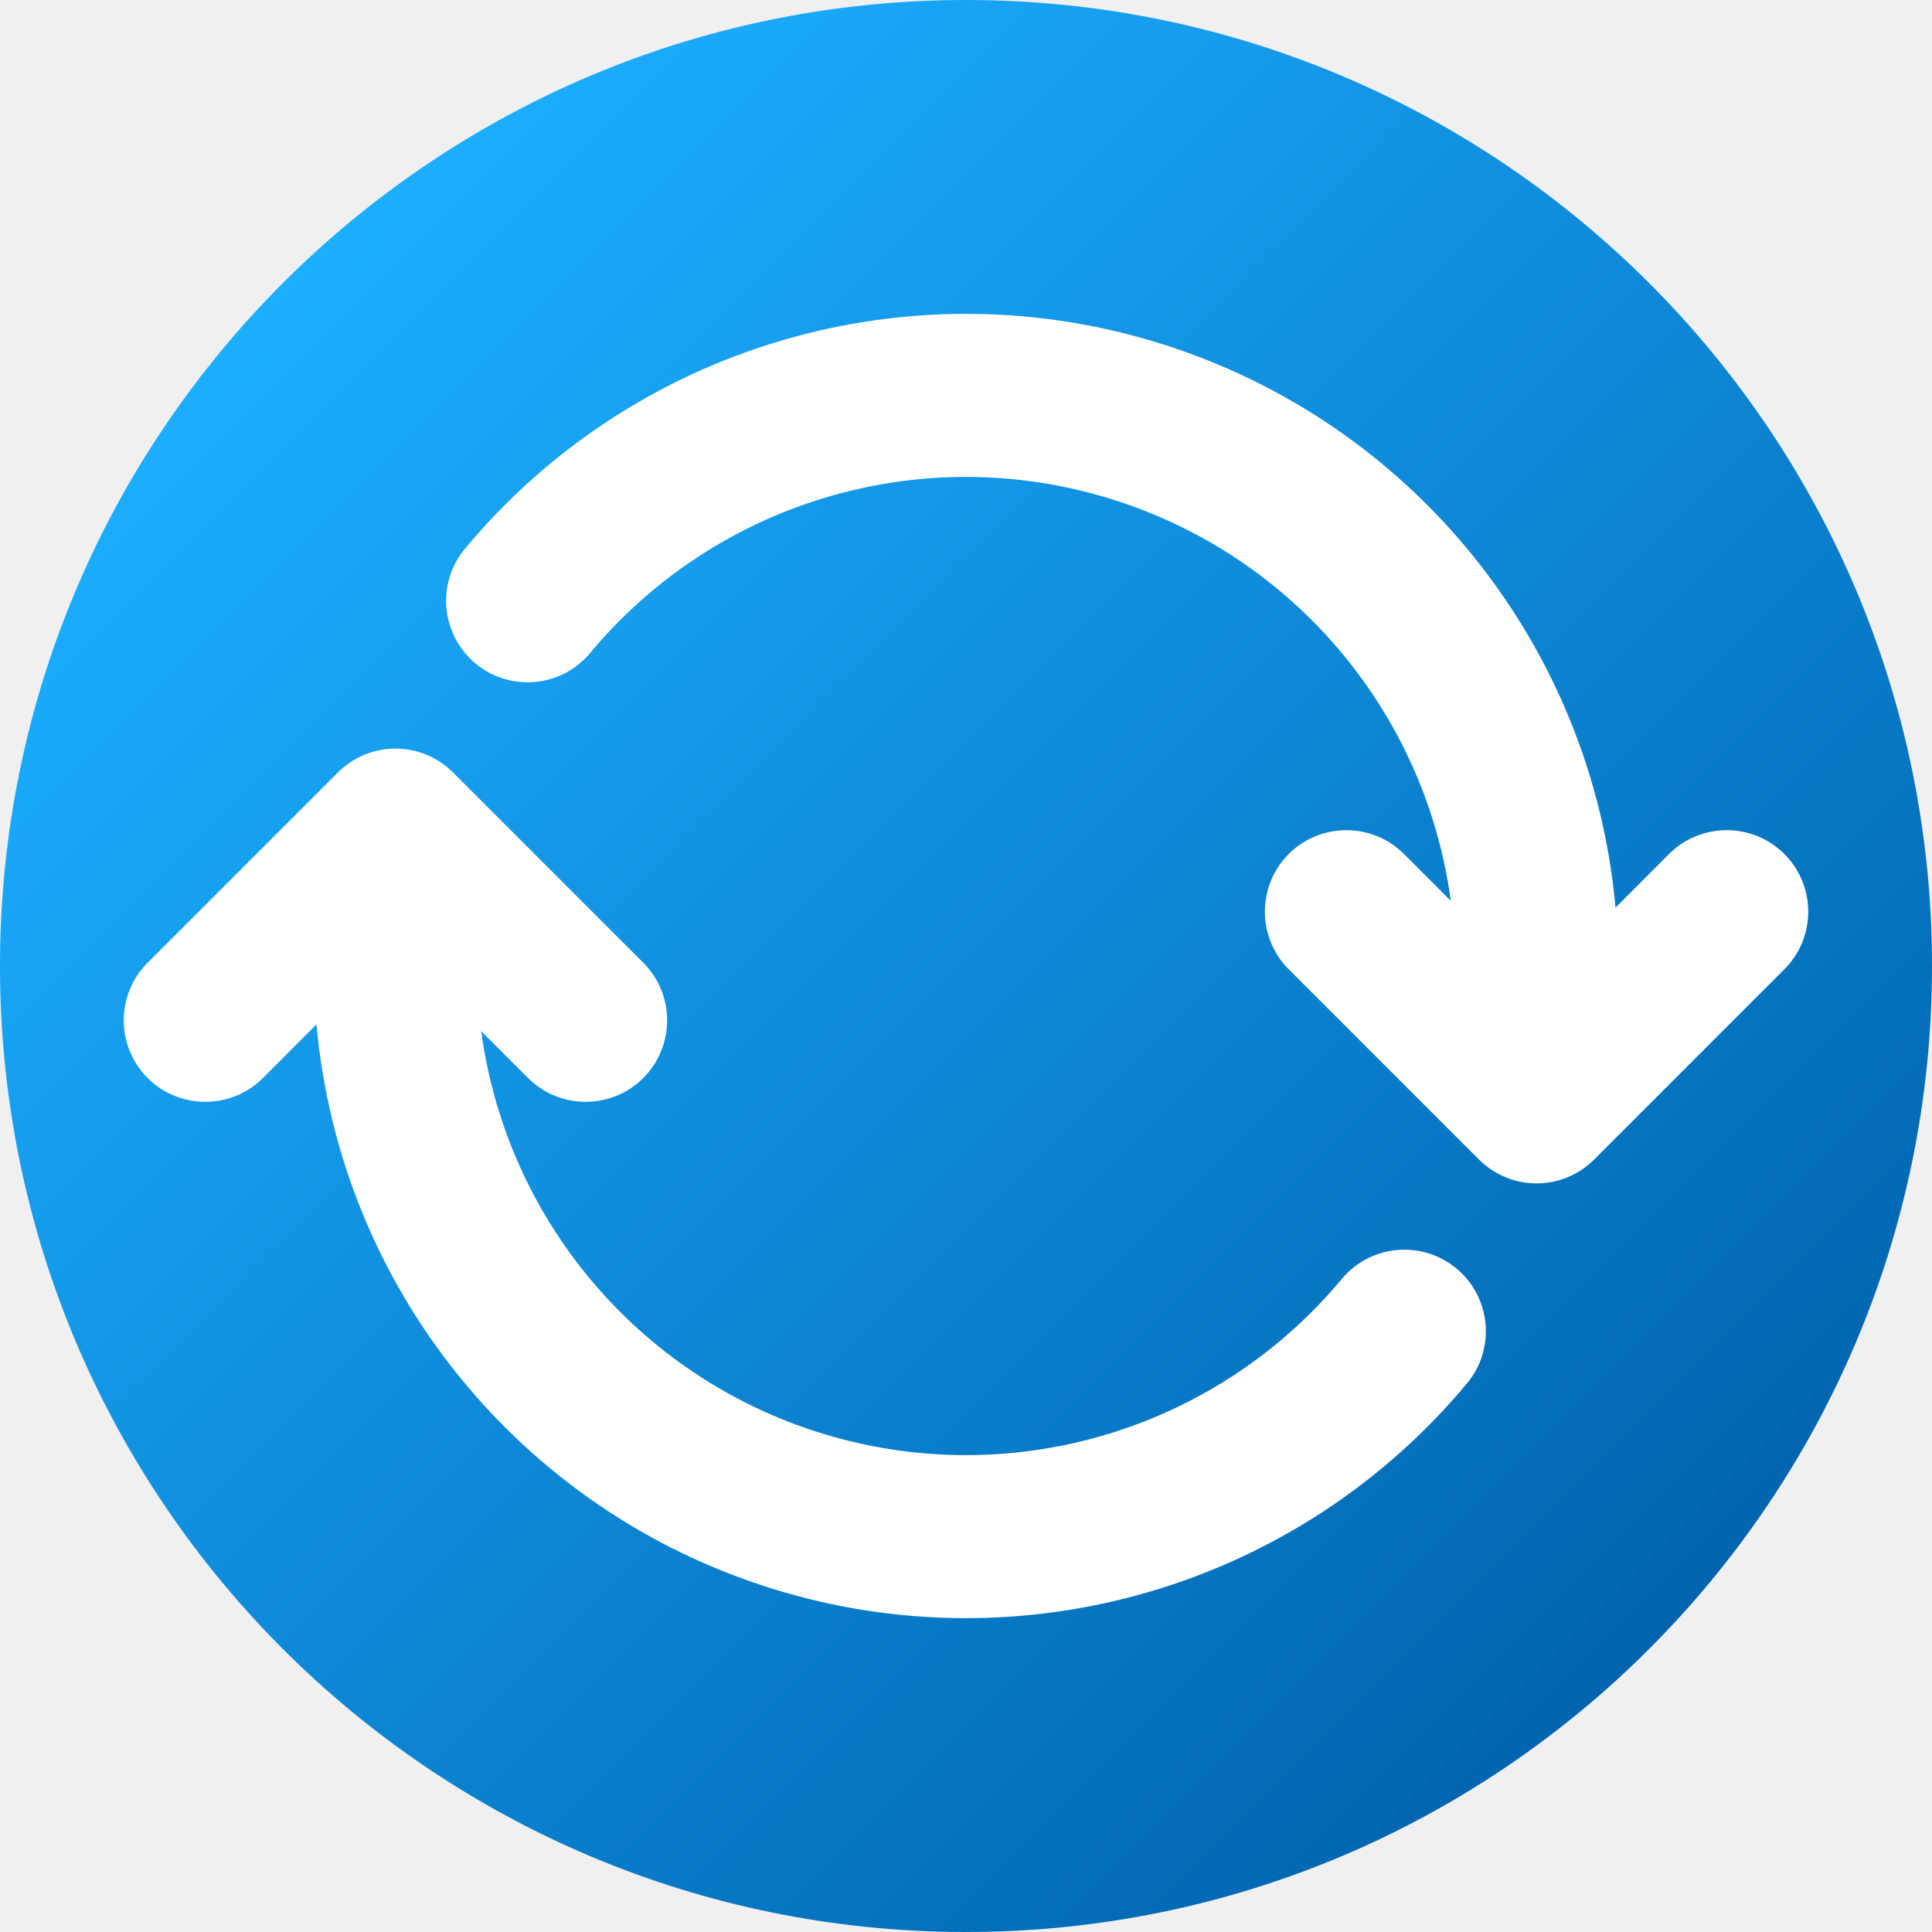
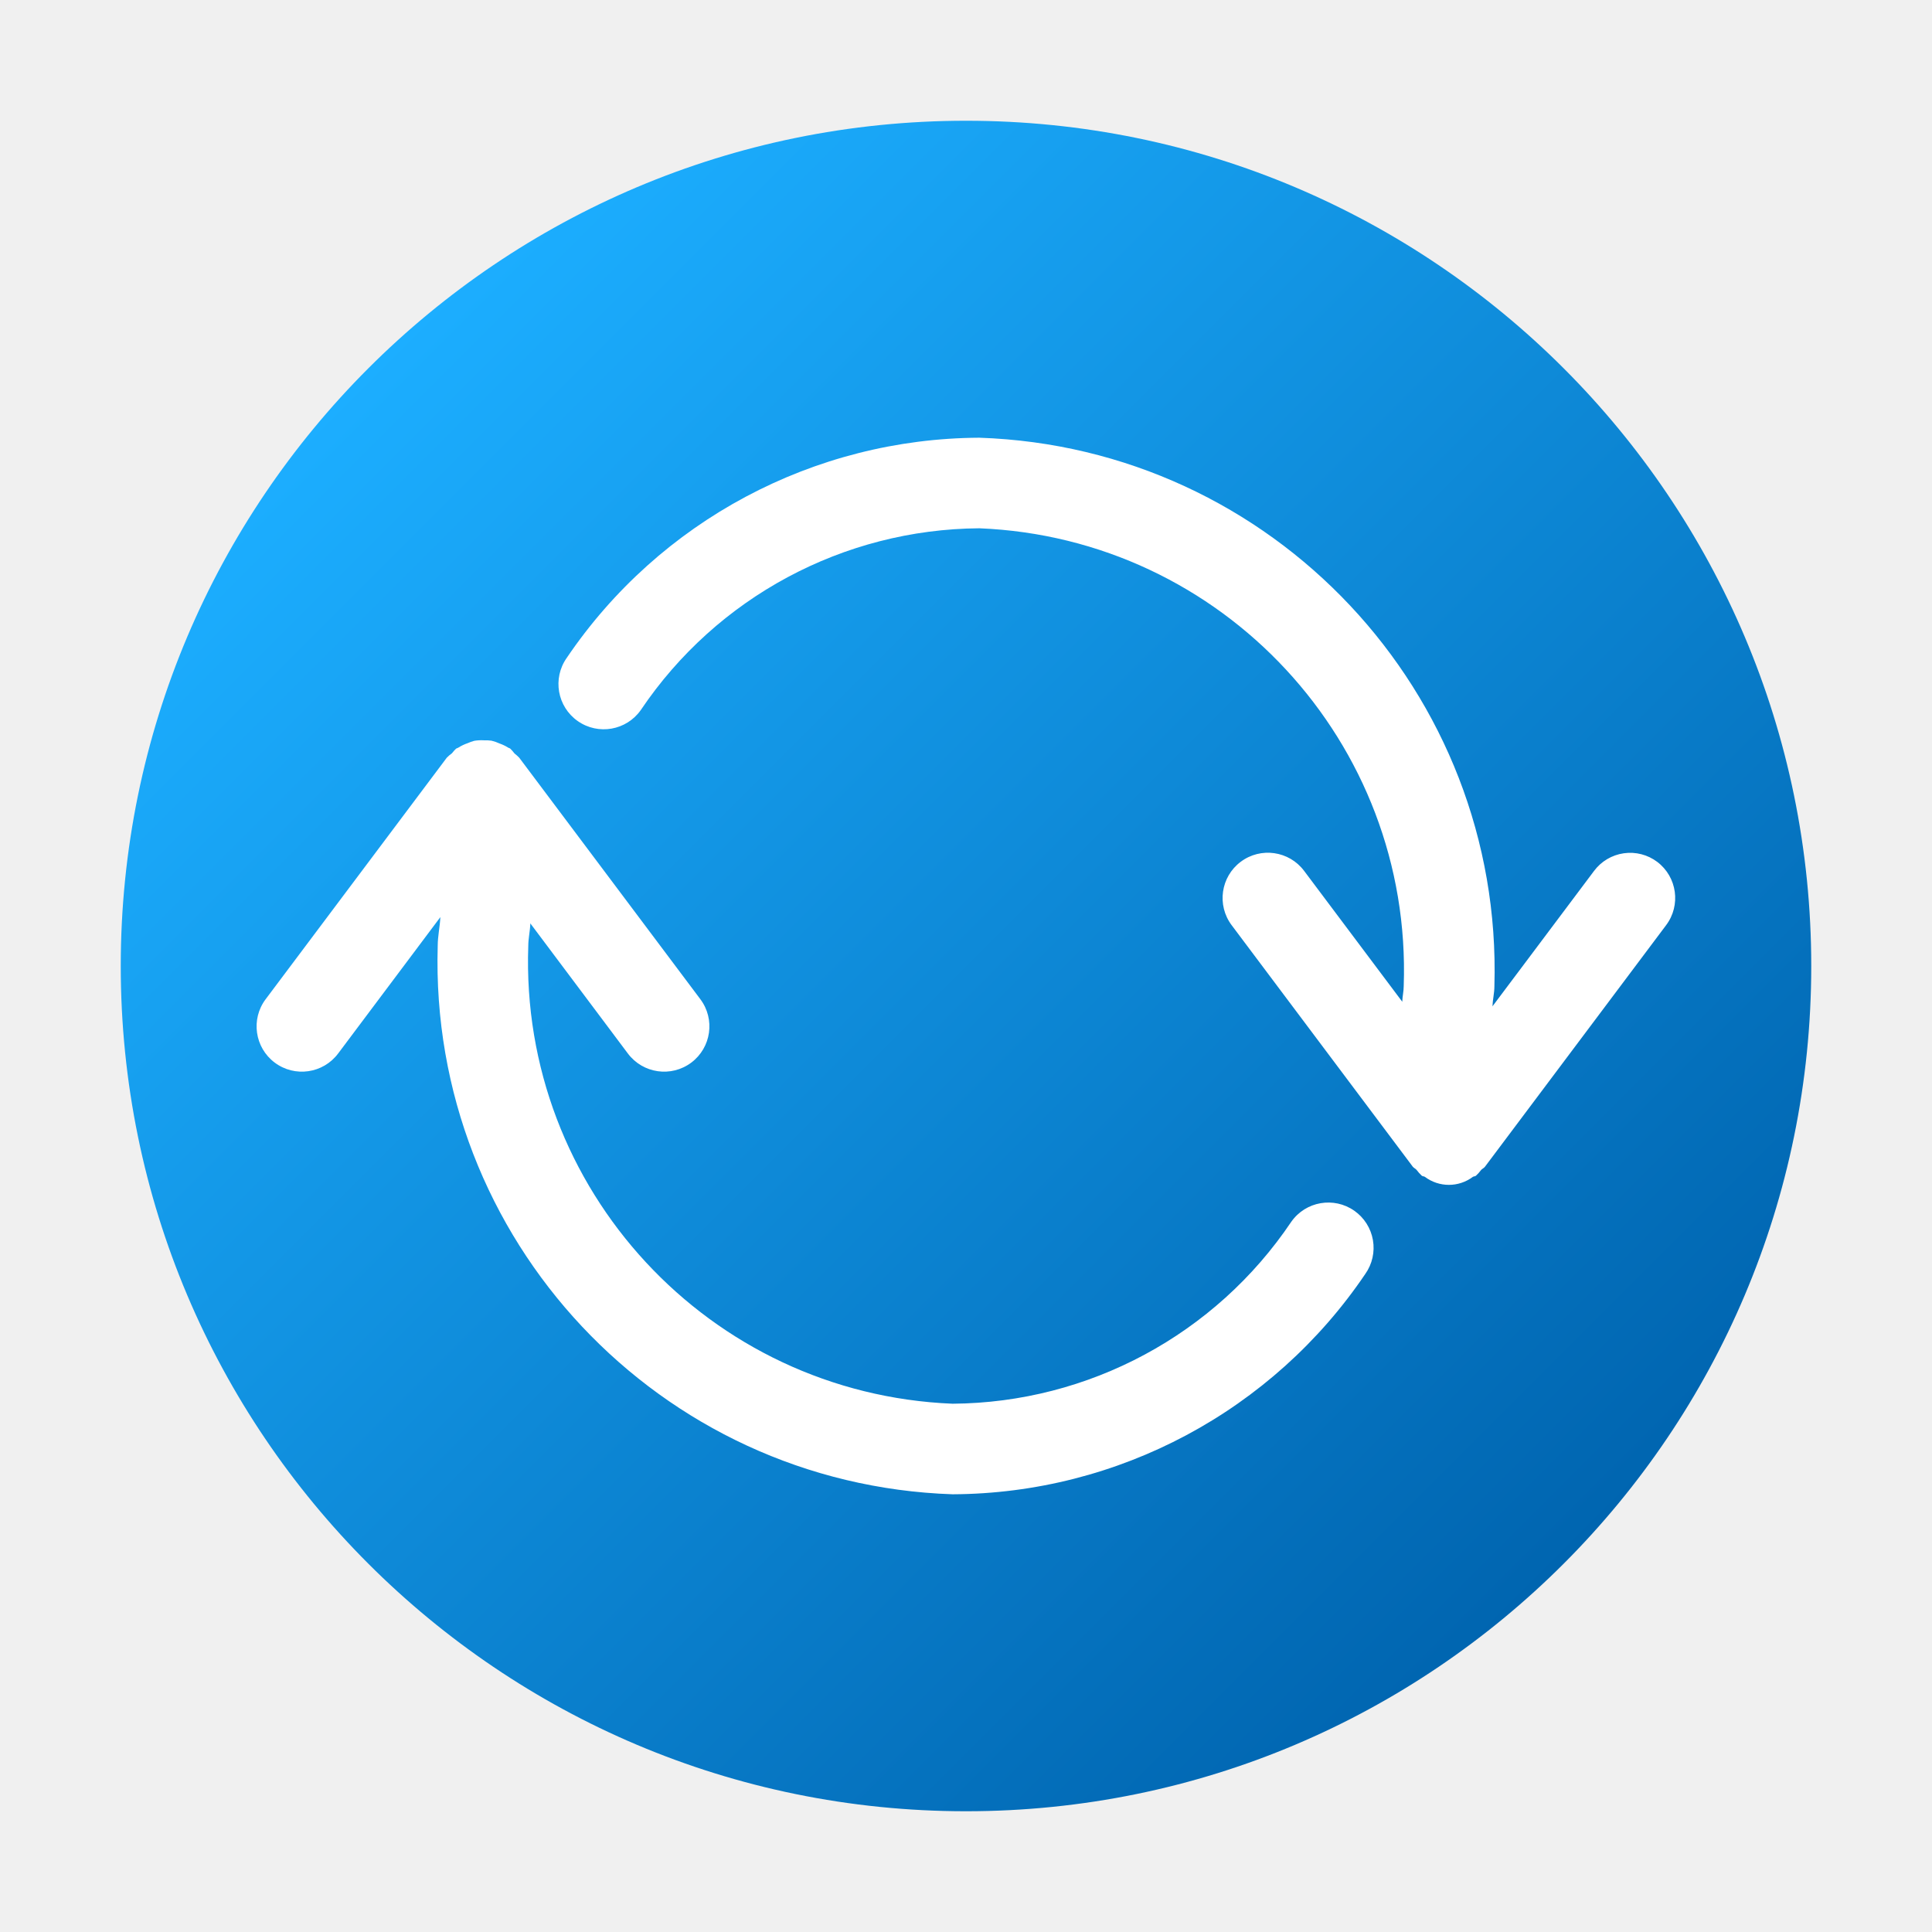
- <svg xmlns="http://www.w3.org/2000/svg" width="64" height="64" viewBox="0 0 64 64" version="1.1">
+ <svg xmlns="http://www.w3.org/2000/svg" width="16px" height="16px" id="Camada_1" data-name="Camada 1" viewBox="0 0 16 16">
  <defs>
-     <linearGradient id="linear0" gradientUnits="userSpaceOnUse" x1="2.343" y1="2.343" x2="13.657" y2="13.657" gradientTransform="matrix(4,0,0,4,0,0)">
-       <stop offset="0" style="stop-color:rgb(10.98%,68.235%,100%);stop-opacity:1;" />
-       <stop offset="1" style="stop-color:rgb(0%,39.608%,69.02%);stop-opacity:1;" />
+     <style>.cls-1{fill:url(#Gradiente_sem_nome_2);}.cls-2{fill:#fff;}</style>
+     <linearGradient id="Gradiente_sem_nome_2" x1="3.05" y1="3.05" x2="12.95" y2="12.95" gradientUnits="userSpaceOnUse">
+       <stop offset="0" stop-color="#1caeff" />
+       <stop offset="1" stop-color="#0065b0" />
    </linearGradient>
  </defs>
-   <g id="surface1">
-     <path style=" stroke:none;fill-rule:nonzero;fill:url(#linear0);" d="M 64 32 C 64 49.672 49.672 64 32 64 C 14.328 64 0 49.672 0 32 C 0 14.328 14.328 0 32 0 C 49.672 0 64 14.328 64 32 Z M 64 32 " />
-     <path style=" stroke:none;fill-rule:nonzero;fill:rgb(100%,100%,100%);fill-opacity:1;" d="M 4.891 35.711 C 3.836 34.656 3.836 32.945 4.891 31.891 L 11.191 25.59 C 12.246 24.535 13.953 24.535 15.008 25.59 L 21.309 31.891 C 22.363 32.945 22.363 34.656 21.309 35.711 C 20.254 36.762 18.547 36.762 17.492 35.711 L 15.941 34.16 C 16.801 40.531 21.34 45.793 27.516 47.57 C 33.691 49.348 40.336 47.309 44.449 42.367 C 45.402 41.223 47.105 41.07 48.25 42.023 C 49.395 42.98 49.551 44.684 48.594 45.828 C 43 52.543 33.906 55.227 25.562 52.621 C 17.219 50.016 11.266 42.641 10.484 33.934 L 8.711 35.711 C 7.656 36.762 5.945 36.762 4.891 35.711 Z M 15.75 21.977 C 14.605 21.02 14.449 19.316 15.406 18.172 C 21 11.457 30.094 8.773 38.438 11.379 C 46.781 13.984 52.734 21.359 53.516 30.066 L 55.289 28.289 C 56.344 27.238 58.055 27.238 59.109 28.289 C 60.164 29.344 60.164 31.055 59.109 32.109 L 52.809 38.41 C 51.754 39.465 50.047 39.465 48.992 38.41 L 42.691 32.109 C 41.637 31.055 41.637 29.344 42.691 28.289 C 43.746 27.238 45.453 27.238 46.508 28.289 L 48.059 29.84 C 47.199 23.469 42.66 18.211 36.484 16.434 C 30.309 14.652 23.664 16.695 19.551 21.629 C 18.598 22.777 16.895 22.93 15.75 21.977 Z M 15.75 21.977 " />
-   </g>
+   <circle class="cls-1" cx="8" cy="8" r="7" />
+   <path class="cls-2" d="M11.216,10.027a.375.375,0,0,0-.522.091A3.41,3.41,0,0,1,7.889,11.625,3.665,3.665,0,0,1,4.375,7.833c0-.062.015-.123.017-.186L5.2,8.725a.375.375,0,1,0,.6-.45l-1.5-2a.35.35,0,0,0-.039-.035.36.36,0,0,0-.035-.04c-.006-.005-.014-.005-.02-.01a.354.354,0,0,0-.067-.032.364.364,0,0,0-.069-.024.381.381,0,0,0-.062-.003.364.364,0,0,0-.08.004.379.379,0,0,0-.056.02.356.356,0,0,0-.077.037c-.006.004-.012.004-.018.008a.347.347,0,0,0-.034.038A.345.345,0,0,0,3.7,6.275l-1.5,2a.375.375,0,1,0,.6.45l.847-1.13c-.004.08-.022.158-.022.238A4.414,4.414,0,0,0,7.889,12.375,4.149,4.149,0,0,0,11.307,10.55.375.375,0,0,0,11.216,10.027Z" />
+   <path class="cls-2" d="M13.725,7.138a.373.373,0,0,0-.524.075l-.841,1.121c.002-.057.016-.111.016-.167A4.415,4.415,0,0,0,8.11,3.625,4.151,4.151,0,0,0,4.693,5.449a.375.375,0,1,0,.614.431A3.409,3.409,0,0,1,8.11,4.375,3.665,3.665,0,0,1,11.625,8.166c0,.044-.011.086-.012.13L10.8,7.212a.375.375,0,0,0-.6.45l1.5,2c.009.011.022.016.031.026a.348.348,0,0,0,.044.049c.008.006.018.004.025.009a.331.331,0,0,0,.398,0c.008-.005.018-.003.025-.009a.348.348,0,0,0,.044-.049c.01-.01.023-.015.031-.026l1.5-2A.375.375,0,0,0,13.725,7.138Z" />
</svg>
